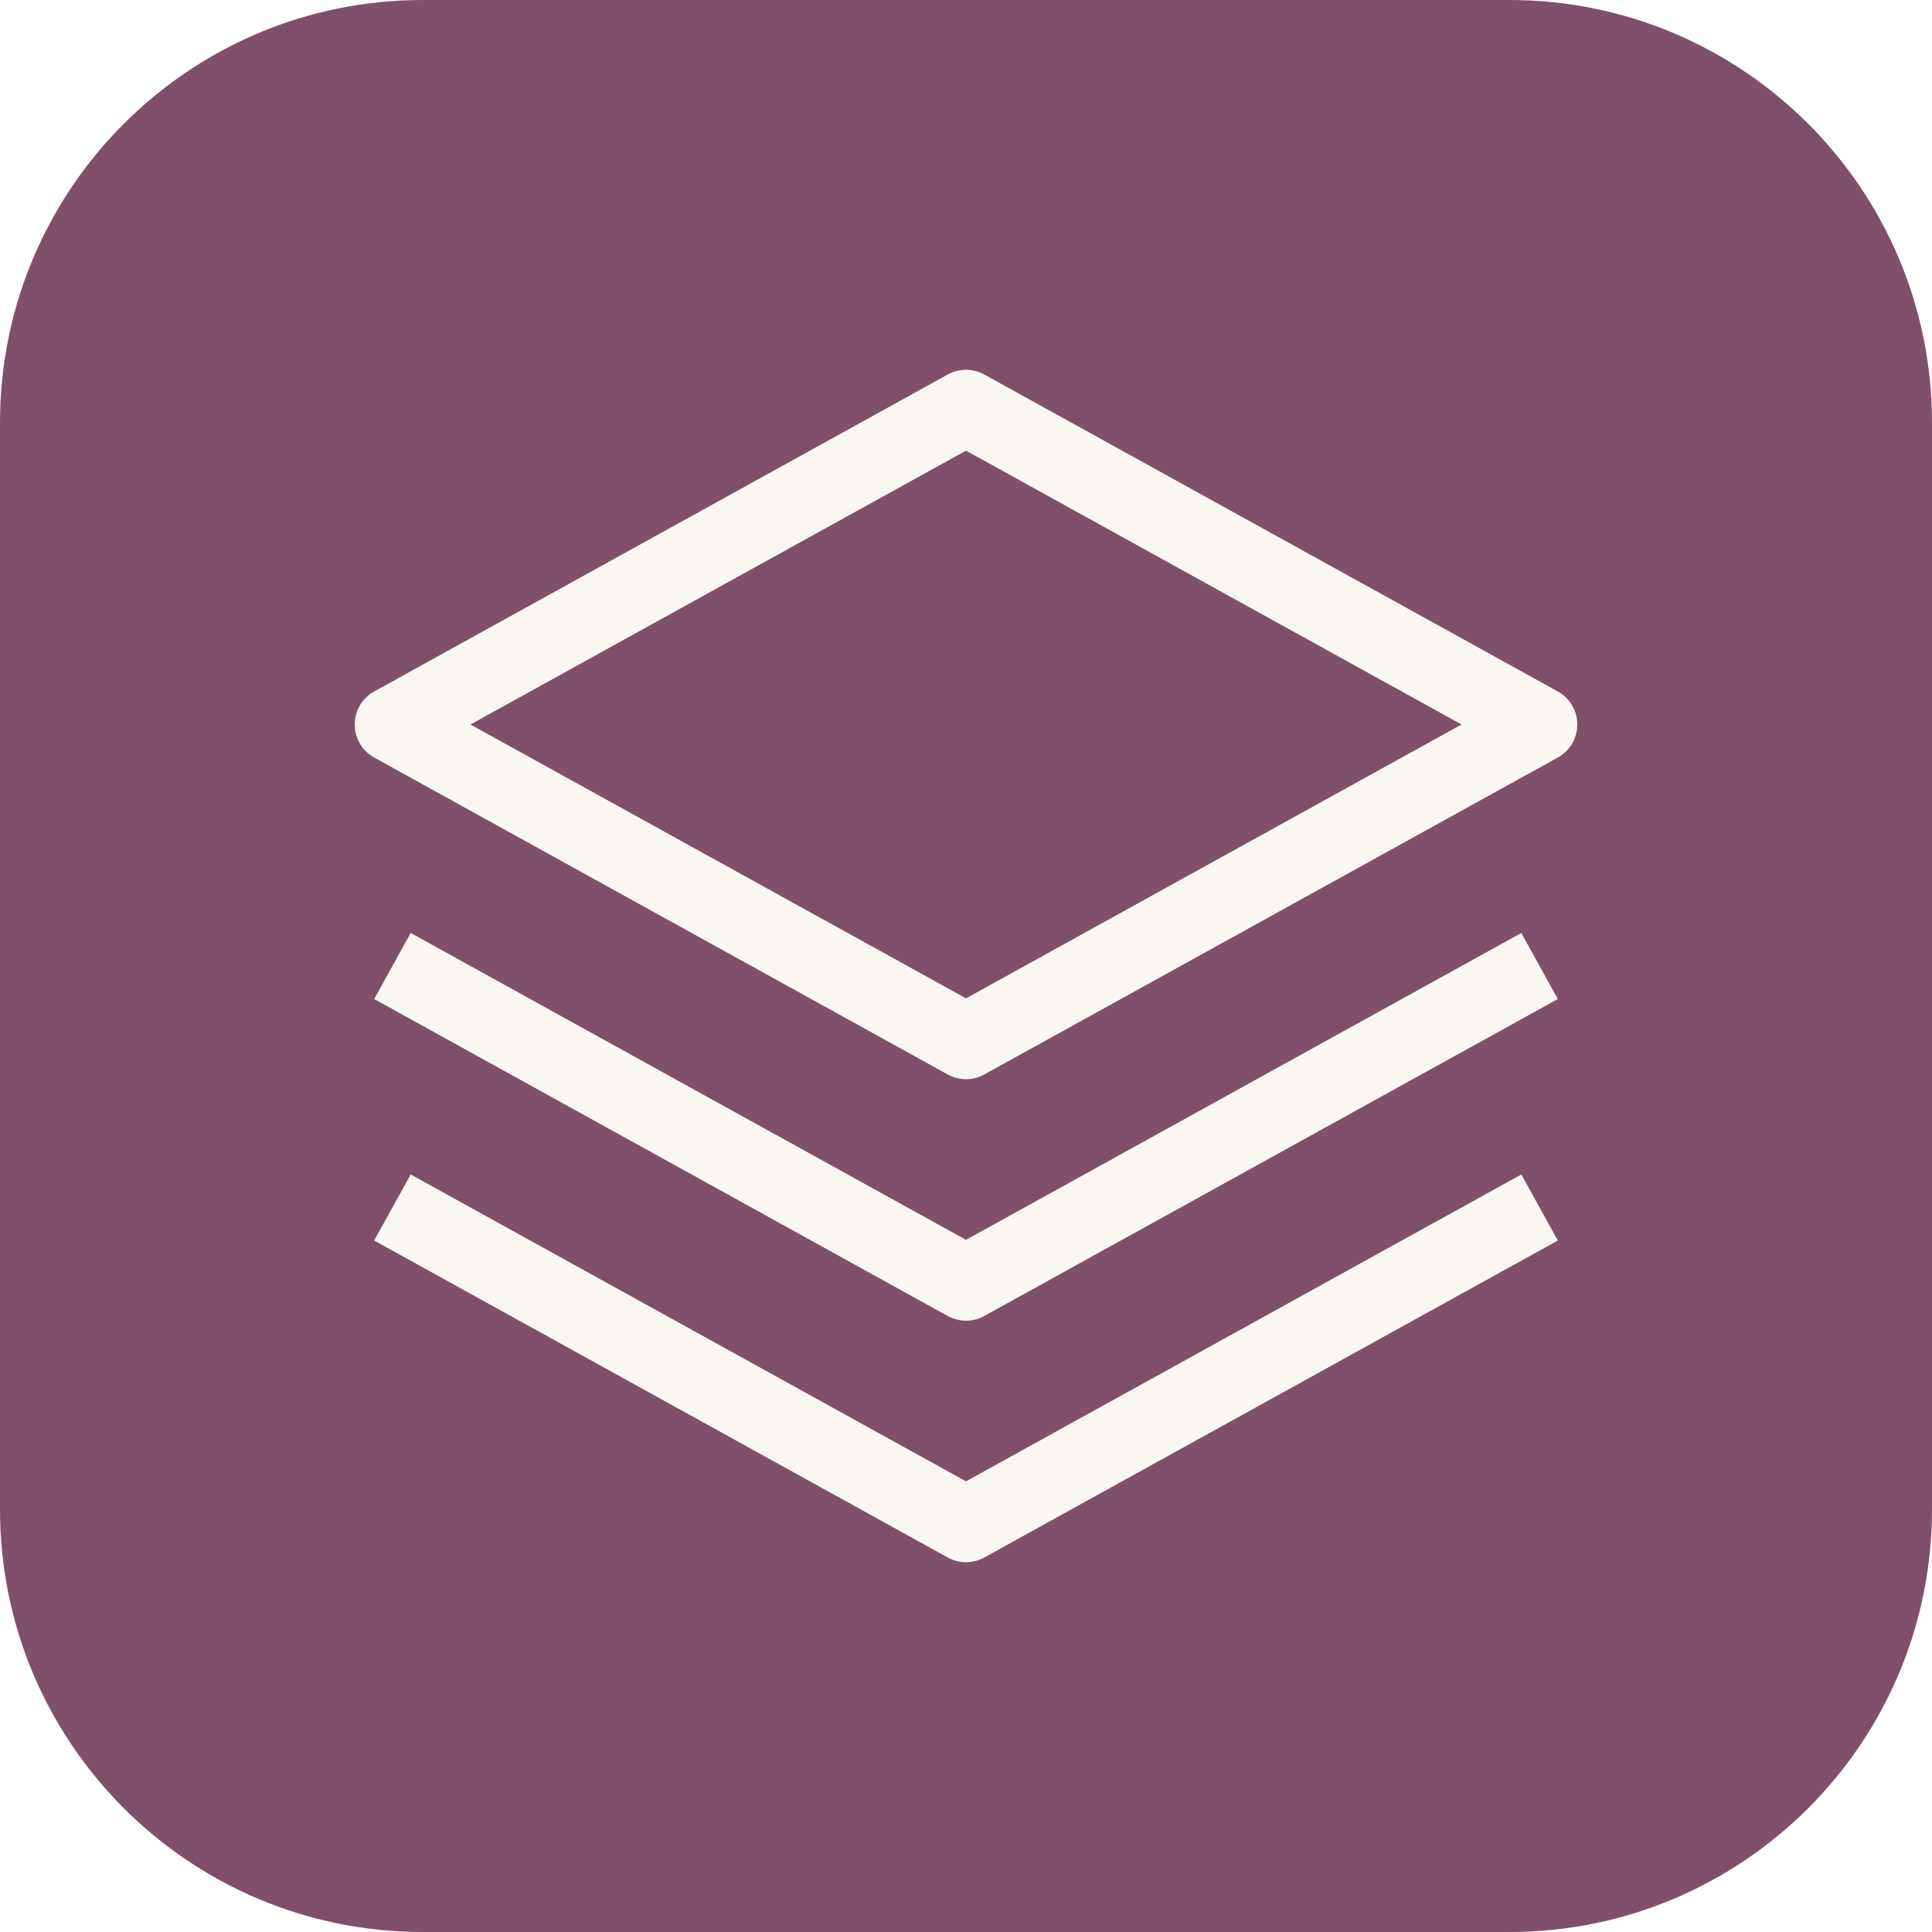
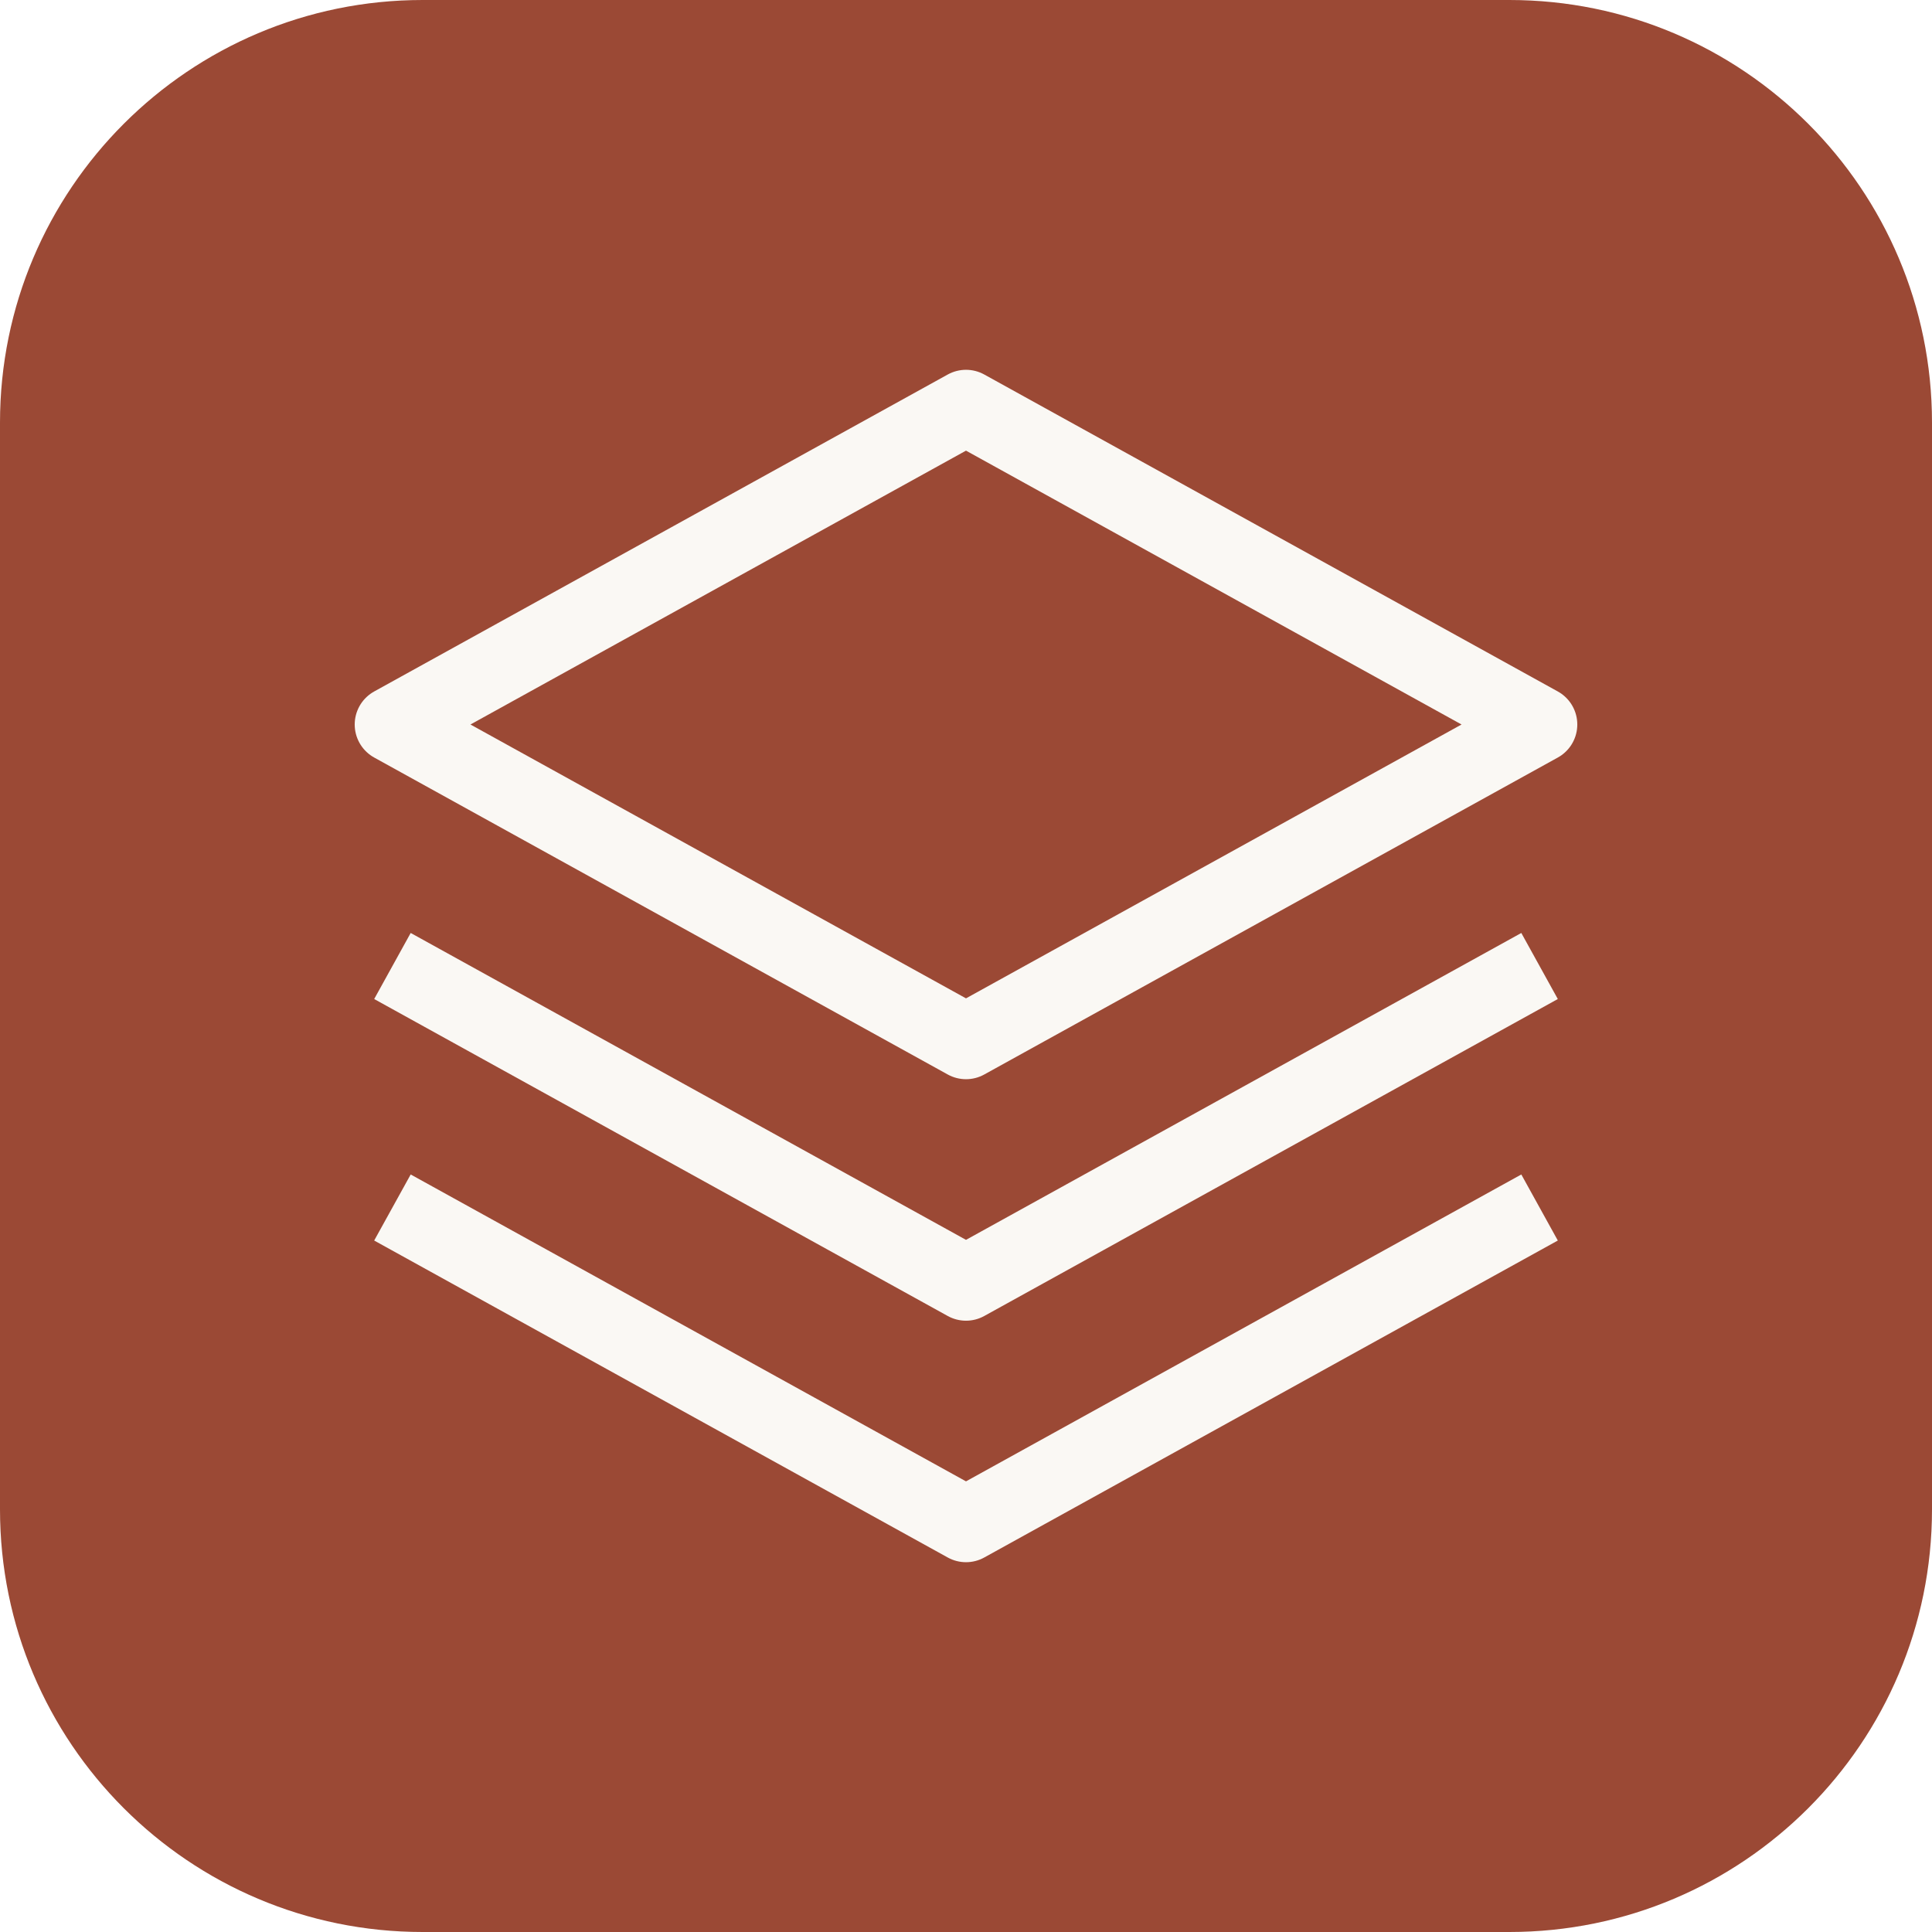
<svg xmlns="http://www.w3.org/2000/svg" viewBox="0 0 128 128">
-   <rect width="128" height="128" rx="28" fill="#80506b" />
-   <g fill="none" stroke="#faf7f2" stroke-width="5" stroke-linejoin="round">
+   <rect width="128" height="128" rx="28" fill="#9b4935" />
+   <g fill="none" stroke="#faf8f4" stroke-width="5" stroke-linejoin="round">
    <path d="m26 48 38-21 38 21-38 21z" />
    <path d="m26 64 38 21 38-21M26 80l38 21 38-21" />
  </g>
</svg>
